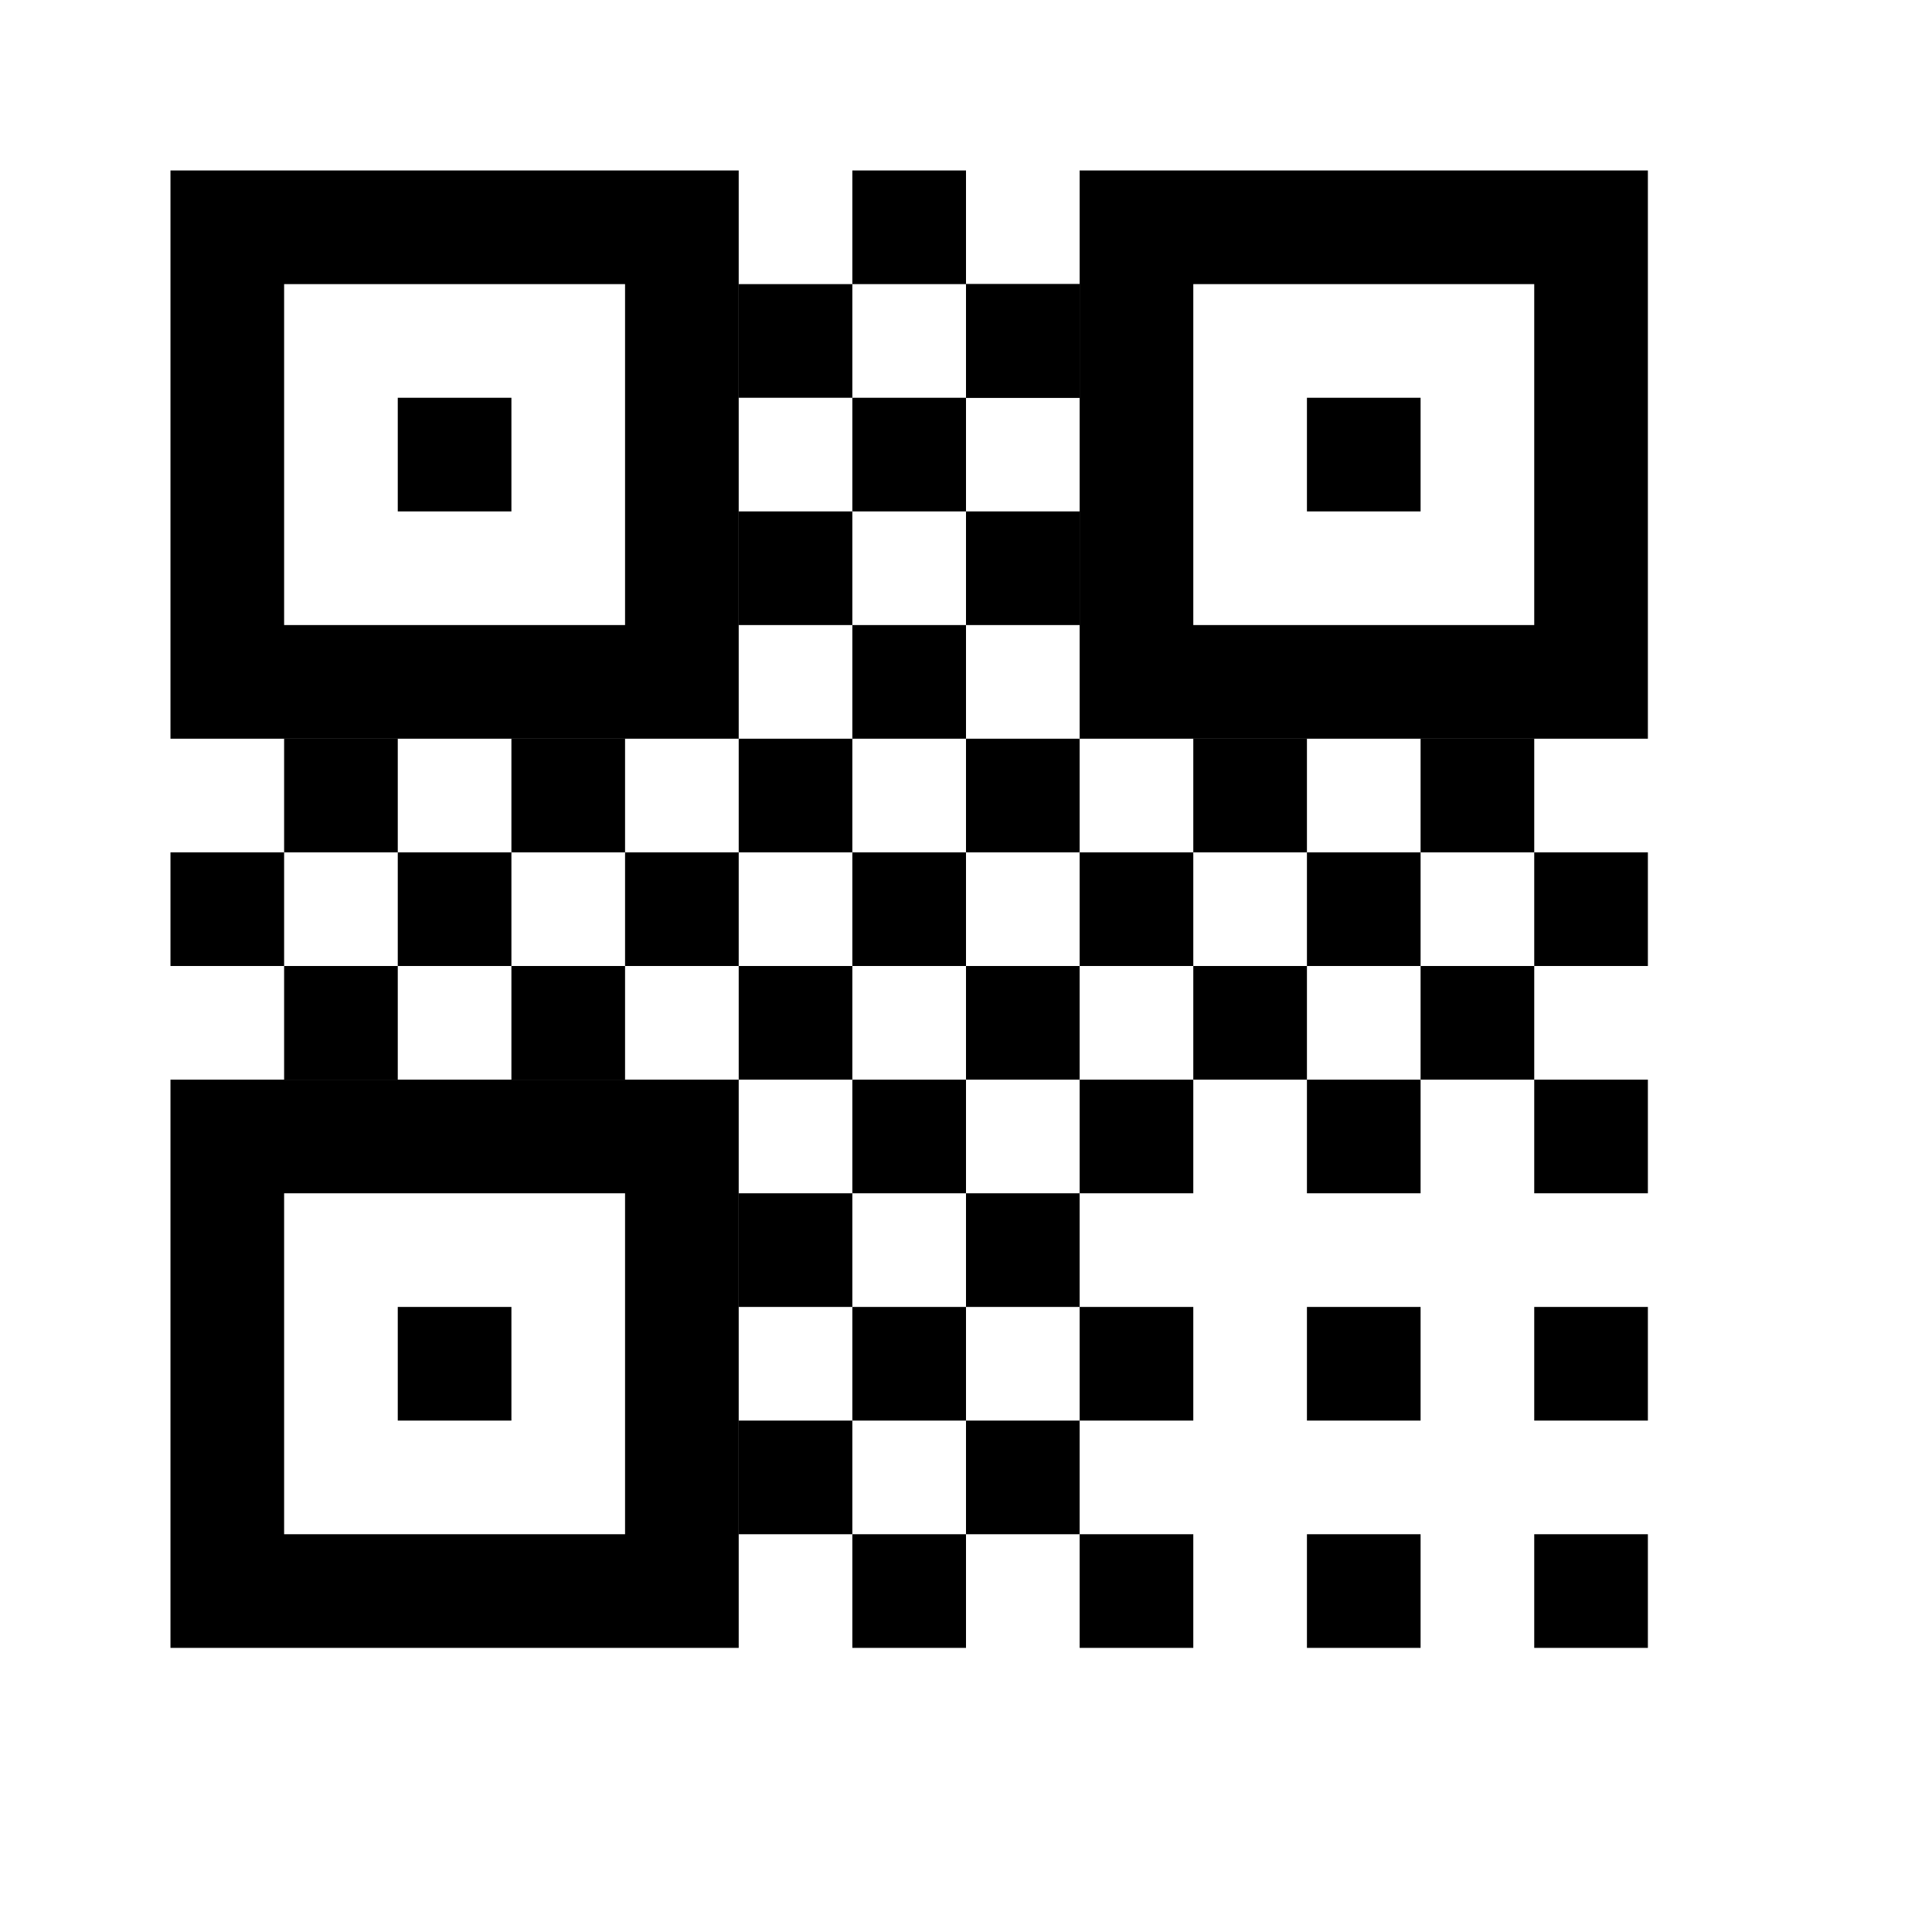
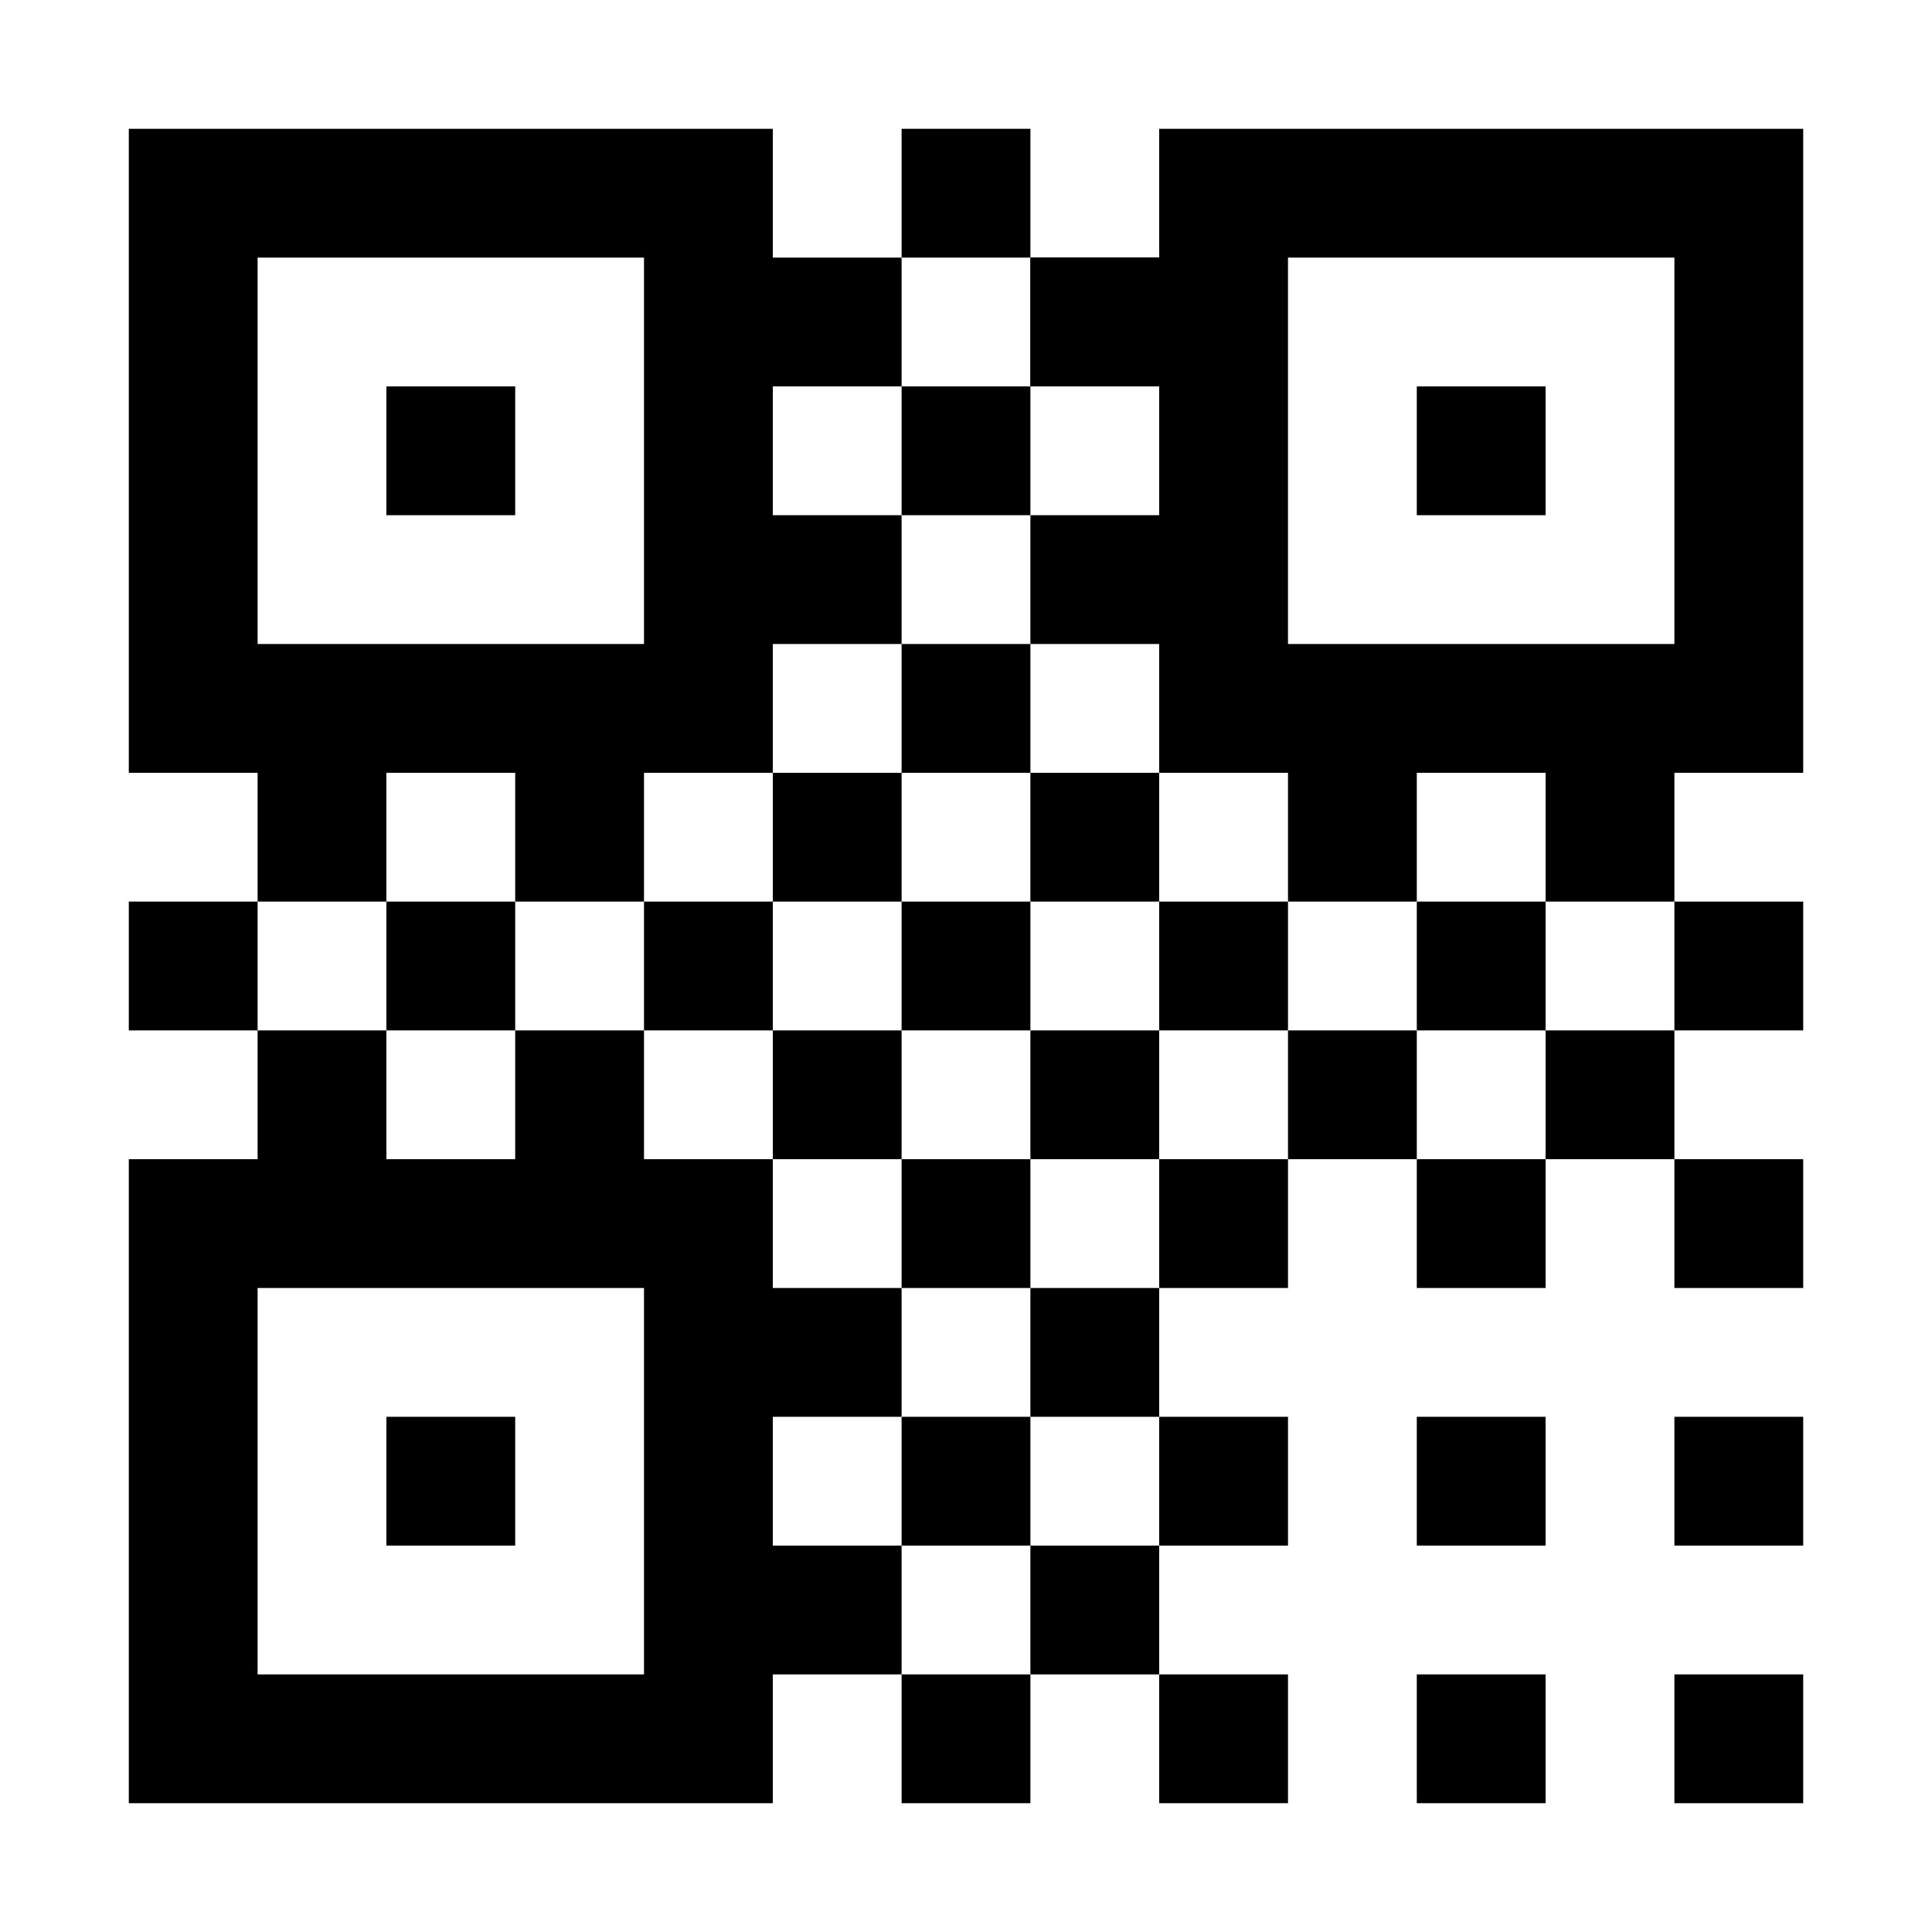
- <svg xmlns="http://www.w3.org/2000/svg" width="170" height="170" viewBox="0 0 170 170" fill="none">
-   <rect x="20" y="20" width="40" height="40" stroke="black" stroke-width="10" />
-   <rect x="20" y="100" width="40" height="40" stroke="black" stroke-width="10" />
-   <rect x="100" y="20" width="40" height="40" stroke="black" stroke-width="10" />
-   <rect x="37.5" y="37.5" width="5" height="5" fill="black" stroke="black" stroke-width="5" />
-   <rect x="37.5" y="117.5" width="5" height="5" fill="black" stroke="black" stroke-width="5" />
-   <rect x="117.5" y="37.5" width="5" height="5" fill="black" stroke="black" stroke-width="5" />
-   <rect x="97.5" y="97.5" width="5" height="5" fill="black" stroke="black" stroke-width="5" />
-   <rect x="107.5" y="87.5" width="5" height="5" fill="black" stroke="black" stroke-width="5" />
-   <rect x="127.5" y="87.5" width="5" height="5" fill="black" stroke="black" stroke-width="5" />
-   <rect x="107.5" y="67.5" width="5" height="5" fill="black" stroke="black" stroke-width="5" />
-   <rect x="127.5" y="67.5" width="5" height="5" fill="black" stroke="black" stroke-width="5" />
-   <rect x="87.5" y="87.5" width="5" height="5" fill="black" stroke="black" stroke-width="5" />
-   <rect x="87.5" y="67.5" width="5" height="5" fill="black" stroke="black" stroke-width="5" />
-   <rect x="77.5" y="57.5" width="5" height="5" fill="black" stroke="black" stroke-width="5" />
-   <rect x="77.5" y="37.5" width="5" height="5" fill="black" stroke="black" stroke-width="5" />
-   <rect x="77.5" y="17.5" width="5" height="5" fill="black" stroke="black" stroke-width="5" />
-   <rect x="87.5" y="47.5" width="5" height="5" fill="black" stroke="black" stroke-width="5" />
-   <rect x="87.5" y="27.5" width="5" height="5" fill="black" stroke="black" stroke-width="5" />
-   <rect x="87.5" y="27.5" width="5" height="5" fill="black" stroke="black" stroke-width="5" />
-   <rect x="67.5" y="67.5" width="5" height="5" fill="black" stroke="black" stroke-width="5" />
-   <rect x="67.5" y="47.5" width="5" height="5" fill="black" stroke="black" stroke-width="5" />
-   <rect x="67.5" y="27.5" width="5" height="5" fill="black" stroke="black" stroke-width="5" />
-   <rect x="87.5" y="107.5" width="5" height="5" fill="black" stroke="black" stroke-width="5" />
-   <rect x="87.5" y="127.5" width="5" height="5" fill="black" stroke="black" stroke-width="5" />
-   <rect x="67.5" y="107.5" width="5" height="5" fill="black" stroke="black" stroke-width="5" />
-   <rect x="67.5" y="127.5" width="5" height="5" fill="black" stroke="black" stroke-width="5" />
-   <rect x="67.5" y="87.5" width="5" height="5" fill="black" stroke="black" stroke-width="5" />
-   <rect x="37.5" y="77.5" width="5" height="5" fill="black" stroke="black" stroke-width="5" />
-   <rect x="17.5" y="77.5" width="5" height="5" fill="black" stroke="black" stroke-width="5" />
-   <rect x="47.5" y="87.5" width="5" height="5" fill="black" stroke="black" stroke-width="5" />
-   <rect x="57.5" y="77.5" width="5" height="5" fill="black" stroke="black" stroke-width="5" />
-   <rect x="27.5" y="67.5" width="5" height="5" fill="black" stroke="black" stroke-width="5" />
-   <rect x="47.5" y="67.5" width="5" height="5" fill="black" stroke="black" stroke-width="5" />
-   <rect x="77.5" y="77.5" width="5" height="5" fill="black" stroke="black" stroke-width="5" />
-   <rect x="97.5" y="77.5" width="5" height="5" fill="black" stroke="black" stroke-width="5" />
-   <rect x="117.5" y="77.5" width="5" height="5" fill="black" stroke="black" stroke-width="5" />
-   <rect x="137.5" y="77.5" width="5" height="5" fill="black" stroke="black" stroke-width="5" />
-   <rect x="27.5" y="87.5" width="5" height="5" fill="black" stroke="black" stroke-width="5" />
-   <rect x="117.5" y="117.5" width="5" height="5" fill="black" stroke="black" stroke-width="5" />
-   <rect x="117.5" y="97.5" width="5" height="5" fill="black" stroke="black" stroke-width="5" />
-   <rect x="137.5" y="97.5" width="5" height="5" fill="black" stroke="black" stroke-width="5" />
-   <rect x="137.5" y="117.5" width="5" height="5" fill="black" stroke="black" stroke-width="5" />
-   <rect x="97.5" y="117.5" width="5" height="5" fill="black" stroke="black" stroke-width="5" />
-   <rect x="137.5" y="137.5" width="5" height="5" fill="black" stroke="black" stroke-width="5" />
-   <rect x="117.5" y="137.5" width="5" height="5" fill="black" stroke="black" stroke-width="5" />
-   <rect x="97.5" y="137.5" width="5" height="5" fill="black" stroke="black" stroke-width="5" />
-   <rect x="77.5" y="137.5" width="5" height="5" fill="black" stroke="black" stroke-width="5" />
-   <rect x="77.5" y="117.5" width="5" height="5" fill="black" stroke="black" stroke-width="5" />
-   <rect x="77.5" y="97.5" width="5" height="5" fill="black" stroke="black" stroke-width="5" />
+ <svg xmlns="http://www.w3.org/2000/svg" width="150" height="150" viewBox="0 0 150 150" fill="none">
+   <rect x="15" y="15" width="40" height="40" stroke="black" stroke-width="10" />
+   <rect x="15" y="95" width="40" height="40" stroke="black" stroke-width="10" />
+   <rect x="95" y="15" width="40" height="40" stroke="black" stroke-width="10" />
+   <rect x="32.5" y="32.5" width="5" height="5" fill="black" stroke="black" stroke-width="5" />
+   <rect x="32.5" y="112.5" width="5" height="5" fill="black" stroke="black" stroke-width="5" />
+   <rect x="112.5" y="32.5" width="5" height="5" fill="black" stroke="black" stroke-width="5" />
+   <rect x="92.5" y="92.5" width="5" height="5" fill="black" stroke="black" stroke-width="5" />
+   <rect x="102.5" y="82.5" width="5" height="5" fill="black" stroke="black" stroke-width="5" />
+   <rect x="122.5" y="82.5" width="5" height="5" fill="black" stroke="black" stroke-width="5" />
+   <rect x="102.5" y="62.5" width="5" height="5" fill="black" stroke="black" stroke-width="5" />
+   <rect x="122.5" y="62.5" width="5" height="5" fill="black" stroke="black" stroke-width="5" />
+   <rect x="82.5" y="82.5" width="5" height="5" fill="black" stroke="black" stroke-width="5" />
+   <rect x="82.5" y="62.5" width="5" height="5" fill="black" stroke="black" stroke-width="5" />
+   <rect x="72.5" y="52.5" width="5" height="5" fill="black" stroke="black" stroke-width="5" />
+   <rect x="72.5" y="32.5" width="5" height="5" fill="black" stroke="black" stroke-width="5" />
+   <rect x="72.5" y="12.5" width="5" height="5" fill="black" stroke="black" stroke-width="5" />
+   <rect x="82.5" y="42.5" width="5" height="5" fill="black" stroke="black" stroke-width="5" />
+   <rect x="82.5" y="22.5" width="5" height="5" fill="black" stroke="black" stroke-width="5" />
+   <rect x="82.5" y="22.5" width="5" height="5" fill="black" stroke="black" stroke-width="5" />
+   <rect x="62.5" y="62.5" width="5" height="5" fill="black" stroke="black" stroke-width="5" />
+   <rect x="62.5" y="42.5" width="5" height="5" fill="black" stroke="black" stroke-width="5" />
+   <rect x="62.5" y="22.5" width="5" height="5" fill="black" stroke="black" stroke-width="5" />
+   <rect x="82.5" y="102.5" width="5" height="5" fill="black" stroke="black" stroke-width="5" />
+   <rect x="82.5" y="122.5" width="5" height="5" fill="black" stroke="black" stroke-width="5" />
+   <rect x="62.5" y="102.5" width="5" height="5" fill="black" stroke="black" stroke-width="5" />
+   <rect x="62.5" y="122.5" width="5" height="5" fill="black" stroke="black" stroke-width="5" />
+   <rect x="62.5" y="82.5" width="5" height="5" fill="black" stroke="black" stroke-width="5" />
+   <rect x="32.5" y="72.5" width="5" height="5" fill="black" stroke="black" stroke-width="5" />
+   <rect x="12.5" y="72.5" width="5" height="5" fill="black" stroke="black" stroke-width="5" />
+   <rect x="42.5" y="82.5" width="5" height="5" fill="black" stroke="black" stroke-width="5" />
+   <rect x="52.5" y="72.5" width="5" height="5" fill="black" stroke="black" stroke-width="5" />
+   <rect x="22.5" y="62.5" width="5" height="5" fill="black" stroke="black" stroke-width="5" />
+   <rect x="42.5" y="62.5" width="5" height="5" fill="black" stroke="black" stroke-width="5" />
+   <rect x="72.5" y="72.5" width="5" height="5" fill="black" stroke="black" stroke-width="5" />
+   <rect x="92.5" y="72.5" width="5" height="5" fill="black" stroke="black" stroke-width="5" />
+   <rect x="112.5" y="72.5" width="5" height="5" fill="black" stroke="black" stroke-width="5" />
+   <rect x="132.5" y="72.5" width="5" height="5" fill="black" stroke="black" stroke-width="5" />
+   <rect x="22.5" y="82.5" width="5" height="5" fill="black" stroke="black" stroke-width="5" />
+   <rect x="112.5" y="112.5" width="5" height="5" fill="black" stroke="black" stroke-width="5" />
+   <rect x="112.5" y="92.5" width="5" height="5" fill="black" stroke="black" stroke-width="5" />
+   <rect x="132.5" y="92.5" width="5" height="5" fill="black" stroke="black" stroke-width="5" />
+   <rect x="132.5" y="112.5" width="5" height="5" fill="black" stroke="black" stroke-width="5" />
+   <rect x="92.5" y="112.5" width="5" height="5" fill="black" stroke="black" stroke-width="5" />
+   <rect x="132.5" y="132.5" width="5" height="5" fill="black" stroke="black" stroke-width="5" />
+   <rect x="112.5" y="132.5" width="5" height="5" fill="black" stroke="black" stroke-width="5" />
+   <rect x="92.5" y="132.5" width="5" height="5" fill="black" stroke="black" stroke-width="5" />
+   <rect x="72.5" y="132.5" width="5" height="5" fill="black" stroke="black" stroke-width="5" />
+   <rect x="72.5" y="112.5" width="5" height="5" fill="black" stroke="black" stroke-width="5" />
+   <rect x="72.5" y="92.5" width="5" height="5" fill="black" stroke="black" stroke-width="5" />
</svg>
